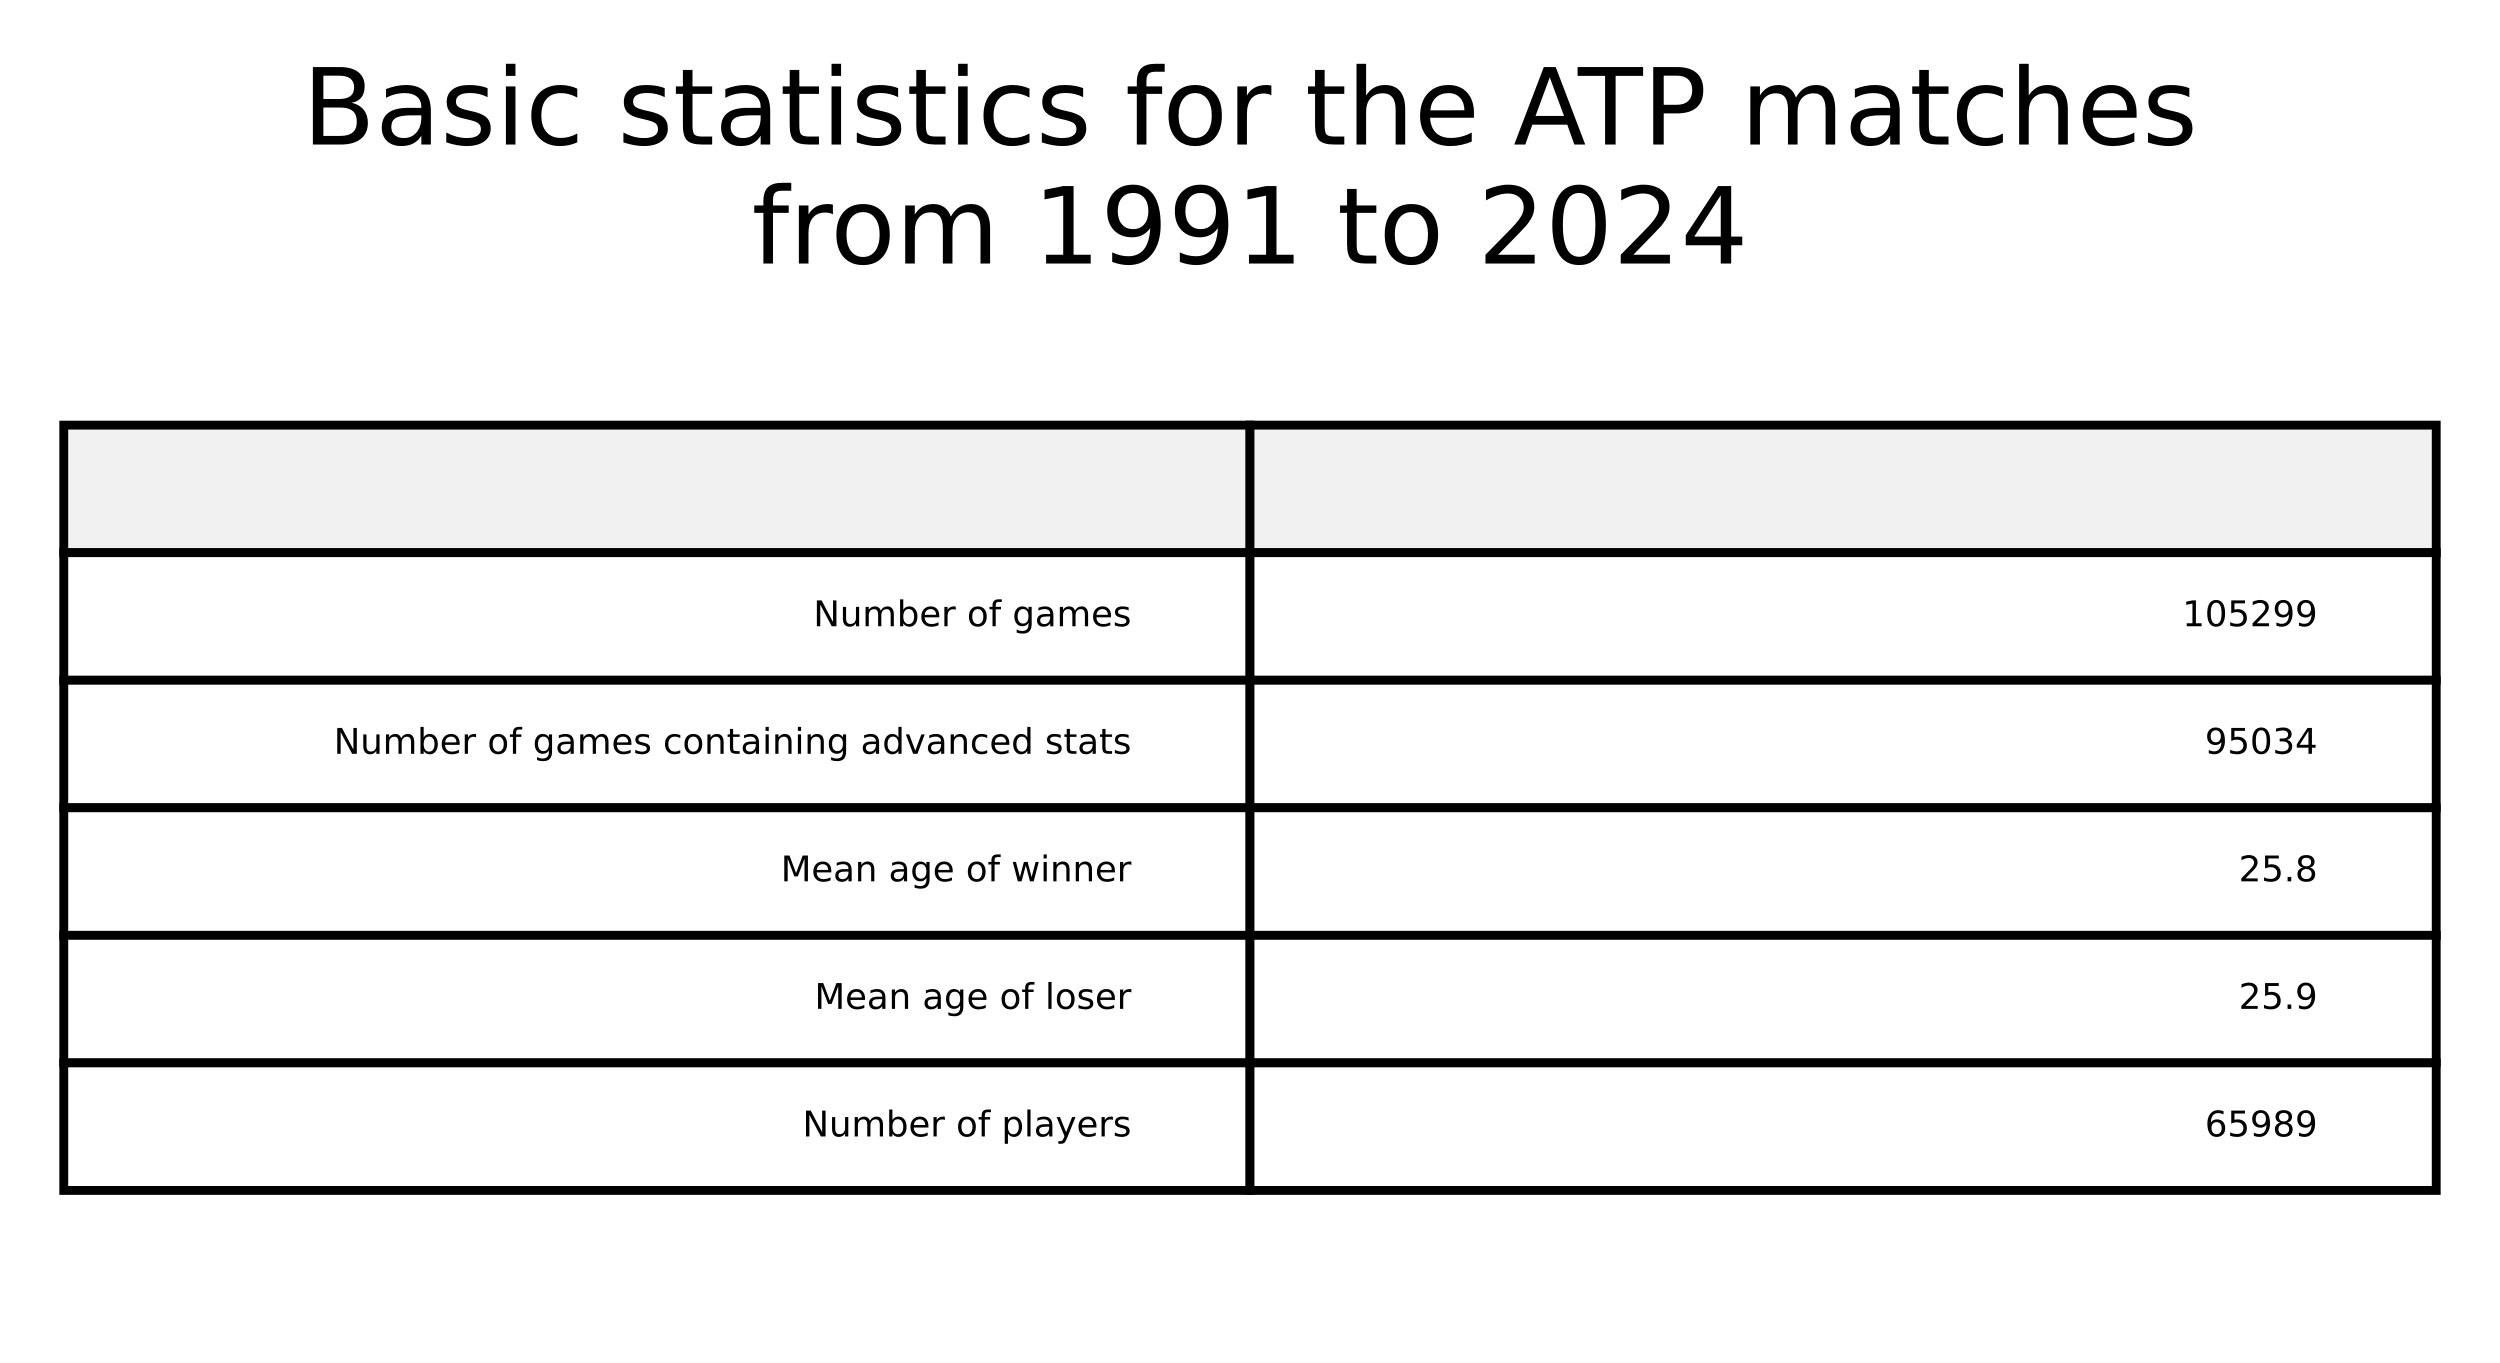
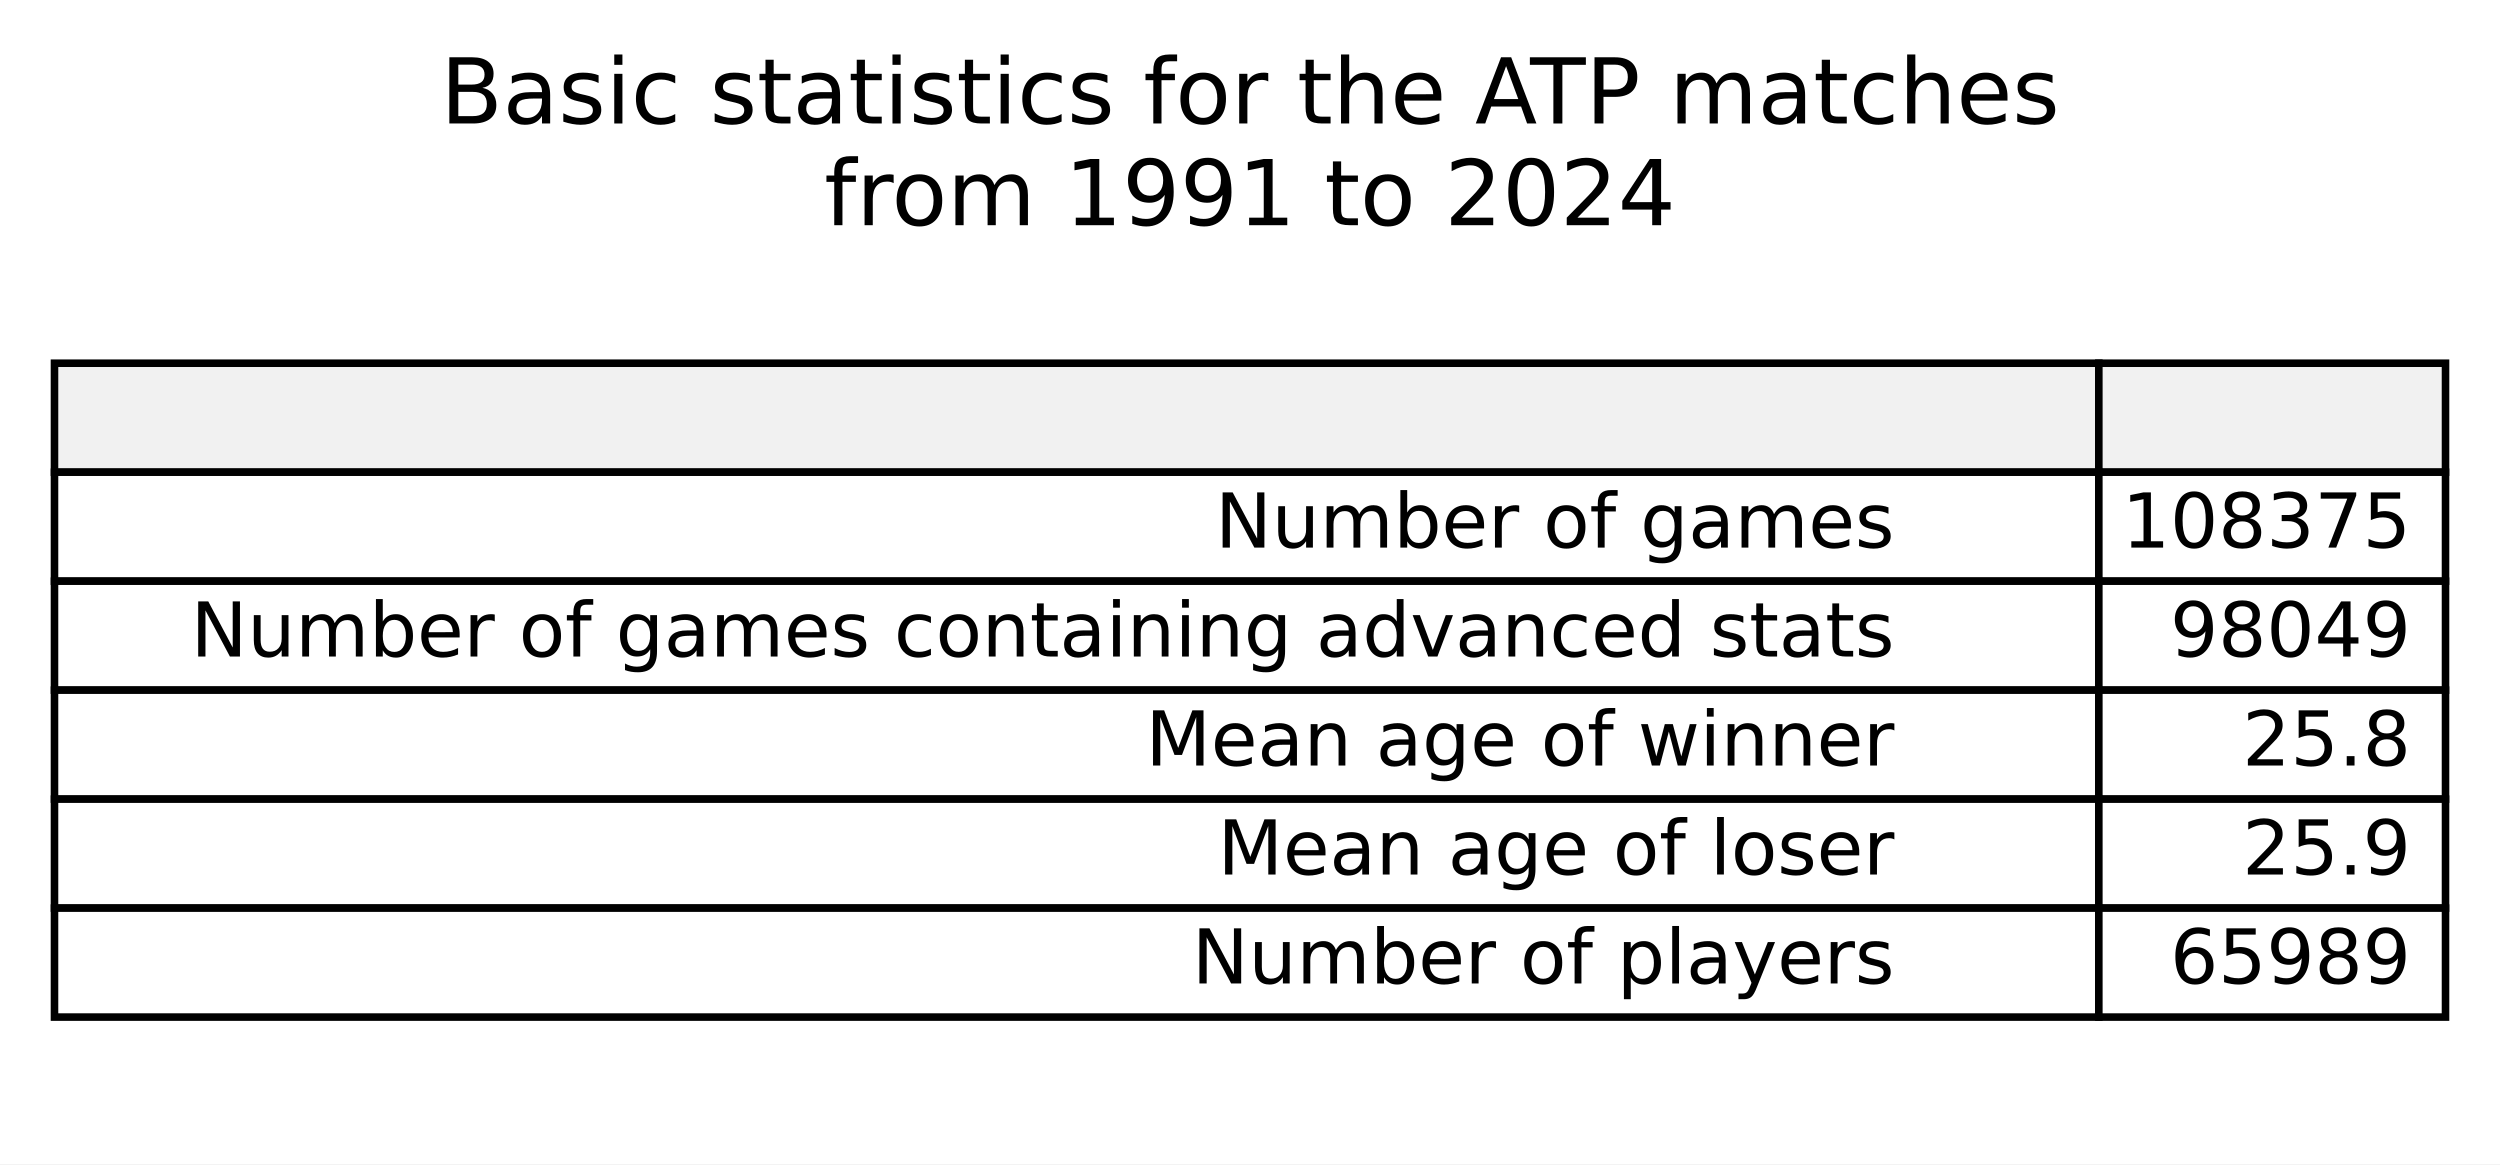
- <svg xmlns="http://www.w3.org/2000/svg" xmlns:xlink="http://www.w3.org/1999/xlink" width="282.24pt" height="153.835pt" viewBox="0 0 282.24 153.835" version="1.1">
+ <svg xmlns="http://www.w3.org/2000/svg" xmlns:xlink="http://www.w3.org/1999/xlink" width="330.345pt" height="153.835pt" viewBox="0 0 330.345 153.835" version="1.1">
  <defs>
    <style type="text/css">*{stroke-linejoin: round; stroke-linecap: butt}</style>
  </defs>
  <g id="figure_1">
    <g id="patch_1">
-       <path d="M 0 153.835  L 282.24 153.835  L 282.24 0  L 0 0  z " style="fill: #ffffff" />
+       <path d="M 0 153.835  L 330.345 153.835  L 330.345 0  L 0 0  z " style="fill: #ffffff" />
    </g>
    <g id="axes_1">
      <g id="table_1">
        <g id="patch_2">
-           <path d="M 7.2 62.395  L 141.12 62.395  L 141.12 47.995  L 7.2 47.995  z " style="fill: #f1f1f1; stroke: #000000; stroke-linejoin: miter" />
+           <path d="M 7.2 62.395  L 277.335 62.395  L 277.335 47.995  L 7.2 47.995  z " style="fill: #f1f1f1; stroke: #000000; stroke-linejoin: miter" />
        </g>
        <g id="patch_3">
-           <path d="M 141.12 62.395  L 275.04 62.395  L 275.04 47.995  L 141.12 47.995  z " style="fill: #f1f1f1; stroke: #000000; stroke-linejoin: miter" />
+           <path d="M 277.335 62.395  L 323.145 62.395  L 323.145 47.995  L 277.335 47.995  z " style="fill: #f1f1f1; stroke: #000000; stroke-linejoin: miter" />
        </g>
        <g id="patch_4">
-           <path d="M 7.2 76.796  L 141.12 76.796  L 141.12 62.395  L 7.2 62.395  z " style="fill: #ffffff; stroke: #000000; stroke-linejoin: miter" />
+           <path d="M 7.2 76.796  L 277.335 76.796  L 277.335 62.395  L 7.2 62.395  z " style="fill: #ffffff; stroke: #000000; stroke-linejoin: miter" />
        </g>
        <g id="text_1">
-           <g transform="translate(91.82925 70.69925) scale(0.04 -0.04)">
+           <g transform="translate(160.5746 72.35488) scale(0.1 -0.1)">
            <defs>
              <path id="DejaVuSans-4e" d="M 628 4666  L 1478 4666  L 3547 763  L 3547 4666  L 4159 4666  L 4159 0  L 3309 0  L 1241 3903  L 1241 0  L 628 0  L 628 4666  z " transform="scale(0.015625)" />
              <path id="DejaVuSans-75" d="M 544 1381  L 544 3500  L 1119 3500  L 1119 1403  Q 1119 906 1312 657  Q 1506 409 1894 409  Q 2359 409 2629 706  Q 2900 1003 2900 1516  L 2900 3500  L 3475 3500  L 3475 0  L 2900 0  L 2900 538  Q 2691 219 2414 64  Q 2138 -91 1772 -91  Q 1169 -91 856 284  Q 544 659 544 1381  z M 1991 3584  L 1991 3584  z " transform="scale(0.015625)" />
              <path id="DejaVuSans-6d" d="M 3328 2828  Q 3544 3216 3844 3400  Q 4144 3584 4550 3584  Q 5097 3584 5394 3201  Q 5691 2819 5691 2113  L 5691 0  L 5113 0  L 5113 2094  Q 5113 2597 4934 2840  Q 4756 3084 4391 3084  Q 3944 3084 3684 2787  Q 3425 2491 3425 1978  L 3425 0  L 2847 0  L 2847 2094  Q 2847 2600 2669 2842  Q 2491 3084 2119 3084  Q 1678 3084 1418 2786  Q 1159 2488 1159 1978  L 1159 0  L 581 0  L 581 3500  L 1159 3500  L 1159 2956  Q 1356 3278 1631 3431  Q 1906 3584 2284 3584  Q 2666 3584 2933 3390  Q 3200 3197 3328 2828  z " transform="scale(0.015625)" />
              <path id="DejaVuSans-62" d="M 3116 1747  Q 3116 2381 2855 2742  Q 2594 3103 2138 3103  Q 1681 3103 1420 2742  Q 1159 2381 1159 1747  Q 1159 1113 1420 752  Q 1681 391 2138 391  Q 2594 391 2855 752  Q 3116 1113 3116 1747  z M 1159 2969  Q 1341 3281 1617 3432  Q 1894 3584 2278 3584  Q 2916 3584 3314 3078  Q 3713 2572 3713 1747  Q 3713 922 3314 415  Q 2916 -91 2278 -91  Q 1894 -91 1617 61  Q 1341 213 1159 525  L 1159 0  L 581 0  L 581 4863  L 1159 4863  L 1159 2969  z " transform="scale(0.015625)" />
              <path id="DejaVuSans-65" d="M 3597 1894  L 3597 1613  L 953 1613  Q 991 1019 1311 708  Q 1631 397 2203 397  Q 2534 397 2845 478  Q 3156 559 3463 722  L 3463 178  Q 3153 47 2828 -22  Q 2503 -91 2169 -91  Q 1331 -91 842 396  Q 353 884 353 1716  Q 353 2575 817 3079  Q 1281 3584 2069 3584  Q 2775 3584 3186 3129  Q 3597 2675 3597 1894  z M 3022 2063  Q 3016 2534 2758 2815  Q 2500 3097 2075 3097  Q 1594 3097 1305 2825  Q 1016 2553 972 2059  L 3022 2063  z " transform="scale(0.015625)" />
              <path id="DejaVuSans-72" d="M 2631 2963  Q 2534 3019 2420 3045  Q 2306 3072 2169 3072  Q 1681 3072 1420 2755  Q 1159 2438 1159 1844  L 1159 0  L 581 0  L 581 3500  L 1159 3500  L 1159 2956  Q 1341 3275 1631 3429  Q 1922 3584 2338 3584  Q 2397 3584 2469 3576  Q 2541 3569 2628 3553  L 2631 2963  z " transform="scale(0.015625)" />
              <path id="DejaVuSans-20" transform="scale(0.015625)" />
              <path id="DejaVuSans-6f" d="M 1959 3097  Q 1497 3097 1228 2736  Q 959 2375 959 1747  Q 959 1119 1226 758  Q 1494 397 1959 397  Q 2419 397 2687 759  Q 2956 1122 2956 1747  Q 2956 2369 2687 2733  Q 2419 3097 1959 3097  z M 1959 3584  Q 2709 3584 3137 3096  Q 3566 2609 3566 1747  Q 3566 888 3137 398  Q 2709 -91 1959 -91  Q 1206 -91 779 398  Q 353 888 353 1747  Q 353 2609 779 3096  Q 1206 3584 1959 3584  z " transform="scale(0.015625)" />
              <path id="DejaVuSans-66" d="M 2375 4863  L 2375 4384  L 1825 4384  Q 1516 4384 1395 4259  Q 1275 4134 1275 3809  L 1275 3500  L 2222 3500  L 2222 3053  L 1275 3053  L 1275 0  L 697 0  L 697 3053  L 147 3053  L 147 3500  L 697 3500  L 697 3744  Q 697 4328 969 4595  Q 1241 4863 1831 4863  L 2375 4863  z " transform="scale(0.015625)" />
              <path id="DejaVuSans-67" d="M 2906 1791  Q 2906 2416 2648 2759  Q 2391 3103 1925 3103  Q 1463 3103 1205 2759  Q 947 2416 947 1791  Q 947 1169 1205 825  Q 1463 481 1925 481  Q 2391 481 2648 825  Q 2906 1169 2906 1791  z M 3481 434  Q 3481 -459 3084 -895  Q 2688 -1331 1869 -1331  Q 1566 -1331 1297 -1286  Q 1028 -1241 775 -1147  L 775 -588  Q 1028 -725 1275 -790  Q 1522 -856 1778 -856  Q 2344 -856 2625 -561  Q 2906 -266 2906 331  L 2906 616  Q 2728 306 2450 153  Q 2172 0 1784 0  Q 1141 0 747 490  Q 353 981 353 1791  Q 353 2603 747 3093  Q 1141 3584 1784 3584  Q 2172 3584 2450 3431  Q 2728 3278 2906 2969  L 2906 3500  L 3481 3500  L 3481 434  z " transform="scale(0.015625)" />
              <path id="DejaVuSans-61" d="M 2194 1759  Q 1497 1759 1228 1600  Q 959 1441 959 1056  Q 959 750 1161 570  Q 1363 391 1709 391  Q 2188 391 2477 730  Q 2766 1069 2766 1631  L 2766 1759  L 2194 1759  z M 3341 1997  L 3341 0  L 2766 0  L 2766 531  Q 2569 213 2275 61  Q 1981 -91 1556 -91  Q 1019 -91 701 211  Q 384 513 384 1019  Q 384 1609 779 1909  Q 1175 2209 1959 2209  L 2766 2209  L 2766 2266  Q 2766 2663 2505 2880  Q 2244 3097 1772 3097  Q 1472 3097 1187 3025  Q 903 2953 641 2809  L 641 3341  Q 956 3463 1253 3523  Q 1550 3584 1831 3584  Q 2591 3584 2966 3190  Q 3341 2797 3341 1997  z " transform="scale(0.015625)" />
              <path id="DejaVuSans-73" d="M 2834 3397  L 2834 2853  Q 2591 2978 2328 3040  Q 2066 3103 1784 3103  Q 1356 3103 1142 2972  Q 928 2841 928 2578  Q 928 2378 1081 2264  Q 1234 2150 1697 2047  L 1894 2003  Q 2506 1872 2764 1633  Q 3022 1394 3022 966  Q 3022 478 2636 193  Q 2250 -91 1575 -91  Q 1294 -91 989 -36  Q 684 19 347 128  L 347 722  Q 666 556 975 473  Q 1284 391 1588 391  Q 1994 391 2212 530  Q 2431 669 2431 922  Q 2431 1156 2273 1281  Q 2116 1406 1581 1522  L 1381 1569  Q 847 1681 609 1914  Q 372 2147 372 2553  Q 372 3047 722 3315  Q 1072 3584 1716 3584  Q 2034 3584 2315 3537  Q 2597 3491 2834 3397  z " transform="scale(0.015625)" />
            </defs>
            <use xlink:href="#DejaVuSans-4e" />
            <use xlink:href="#DejaVuSans-75" transform="translate(74.80469 0)" />
            <use xlink:href="#DejaVuSans-6d" transform="translate(138.1836 0)" />
            <use xlink:href="#DejaVuSans-62" transform="translate(235.5957 0)" />
            <use xlink:href="#DejaVuSans-65" transform="translate(299.0723 0)" />
            <use xlink:href="#DejaVuSans-72" transform="translate(360.5957 0)" />
            <use xlink:href="#DejaVuSans-20" transform="translate(401.709 0)" />
            <use xlink:href="#DejaVuSans-6f" transform="translate(433.4961 0)" />
            <use xlink:href="#DejaVuSans-66" transform="translate(494.6777 0)" />
            <use xlink:href="#DejaVuSans-20" transform="translate(529.8828 0)" />
            <use xlink:href="#DejaVuSans-67" transform="translate(561.6699 0)" />
            <use xlink:href="#DejaVuSans-61" transform="translate(625.1465 0)" />
            <use xlink:href="#DejaVuSans-6d" transform="translate(686.4258 0)" />
            <use xlink:href="#DejaVuSans-65" transform="translate(783.8379 0)" />
            <use xlink:href="#DejaVuSans-73" transform="translate(845.3613 0)" />
          </g>
        </g>
        <g id="patch_5">
-           <path d="M 141.12 76.796  L 275.04 76.796  L 275.04 62.395  L 141.12 62.395  z " style="fill: #ffffff; stroke: #000000; stroke-linejoin: miter" />
+           <path d="M 277.335 76.796  L 323.145 76.796  L 323.145 62.395  L 277.335 62.395  z " style="fill: #ffffff; stroke: #000000; stroke-linejoin: miter" />
        </g>
        <g id="text_2">
-           <g transform="translate(246.378 70.69925) scale(0.04 -0.04)">
+           <g transform="translate(280.389 72.35488) scale(0.1 -0.1)">
            <defs>
              <path id="DejaVuSans-31" d="M 794 531  L 1825 531  L 1825 4091  L 703 3866  L 703 4441  L 1819 4666  L 2450 4666  L 2450 531  L 3481 531  L 3481 0  L 794 0  L 794 531  z " transform="scale(0.015625)" />
              <path id="DejaVuSans-30" d="M 2034 4250  Q 1547 4250 1301 3770  Q 1056 3291 1056 2328  Q 1056 1369 1301 889  Q 1547 409 2034 409  Q 2525 409 2770 889  Q 3016 1369 3016 2328  Q 3016 3291 2770 3770  Q 2525 4250 2034 4250  z M 2034 4750  Q 2819 4750 3233 4129  Q 3647 3509 3647 2328  Q 3647 1150 3233 529  Q 2819 -91 2034 -91  Q 1250 -91 836 529  Q 422 1150 422 2328  Q 422 3509 836 4129  Q 1250 4750 2034 4750  z " transform="scale(0.015625)" />
+               <path id="DejaVuSans-38" d="M 2034 2216  Q 1584 2216 1326 1975  Q 1069 1734 1069 1313  Q 1069 891 1326 650  Q 1584 409 2034 409  Q 2484 409 2743 651  Q 3003 894 3003 1313  Q 3003 1734 2745 1975  Q 2488 2216 2034 2216  z M 1403 2484  Q 997 2584 770 2862  Q 544 3141 544 3541  Q 544 4100 942 4425  Q 1341 4750 2034 4750  Q 2731 4750 3128 4425  Q 3525 4100 3525 3541  Q 3525 3141 3298 2862  Q 3072 2584 2669 2484  Q 3125 2378 3379 2068  Q 3634 1759 3634 1313  Q 3634 634 3220 271  Q 2806 -91 2034 -91  Q 1263 -91 848 271  Q 434 634 434 1313  Q 434 1759 690 2068  Q 947 2378 1403 2484  z M 1172 3481  Q 1172 3119 1398 2916  Q 1625 2713 2034 2713  Q 2441 2713 2670 2916  Q 2900 3119 2900 3481  Q 2900 3844 2670 4047  Q 2441 4250 2034 4250  Q 1625 4250 1398 4047  Q 1172 3844 1172 3481  z " transform="scale(0.015625)" />
+               <path id="DejaVuSans-33" d="M 2597 2516  Q 3050 2419 3304 2112  Q 3559 1806 3559 1356  Q 3559 666 3084 287  Q 2609 -91 1734 -91  Q 1441 -91 1130 -33  Q 819 25 488 141  L 488 750  Q 750 597 1062 519  Q 1375 441 1716 441  Q 2309 441 2620 675  Q 2931 909 2931 1356  Q 2931 1769 2642 2001  Q 2353 2234 1838 2234  L 1294 2234  L 1294 2753  L 1863 2753  Q 2328 2753 2575 2939  Q 2822 3125 2822 3475  Q 2822 3834 2567 4026  Q 2313 4219 1838 4219  Q 1578 4219 1281 4162  Q 984 4106 628 3988  L 628 4550  Q 988 4650 1302 4700  Q 1616 4750 1894 4750  Q 2613 4750 3031 4423  Q 3450 4097 3450 3541  Q 3450 3153 3228 2886  Q 3006 2619 2597 2516  z " transform="scale(0.015625)" />
+               <path id="DejaVuSans-37" d="M 525 4666  L 3525 4666  L 3525 4397  L 1831 0  L 1172 0  L 2766 4134  L 525 4134  L 525 4666  z " transform="scale(0.015625)" />
              <path id="DejaVuSans-35" d="M 691 4666  L 3169 4666  L 3169 4134  L 1269 4134  L 1269 2991  Q 1406 3038 1543 3061  Q 1681 3084 1819 3084  Q 2600 3084 3056 2656  Q 3513 2228 3513 1497  Q 3513 744 3044 326  Q 2575 -91 1722 -91  Q 1428 -91 1123 -41  Q 819 9 494 109  L 494 744  Q 775 591 1075 516  Q 1375 441 1709 441  Q 2250 441 2565 725  Q 2881 1009 2881 1497  Q 2881 1984 2565 2268  Q 2250 2553 1709 2553  Q 1456 2553 1204 2497  Q 953 2441 691 2322  L 691 4666  z " transform="scale(0.015625)" />
-               <path id="DejaVuSans-32" d="M 1228 531  L 3431 531  L 3431 0  L 469 0  L 469 531  Q 828 903 1448 1529  Q 2069 2156 2228 2338  Q 2531 2678 2651 2914  Q 2772 3150 2772 3378  Q 2772 3750 2511 3984  Q 2250 4219 1831 4219  Q 1534 4219 1204 4116  Q 875 4013 500 3803  L 500 4441  Q 881 4594 1212 4672  Q 1544 4750 1819 4750  Q 2544 4750 2975 4387  Q 3406 4025 3406 3419  Q 3406 3131 3298 2873  Q 3191 2616 2906 2266  Q 2828 2175 2409 1742  Q 1991 1309 1228 531  z " transform="scale(0.015625)" />
-               <path id="DejaVuSans-39" d="M 703 97  L 703 672  Q 941 559 1184 500  Q 1428 441 1663 441  Q 2288 441 2617 861  Q 2947 1281 2994 2138  Q 2813 1869 2534 1725  Q 2256 1581 1919 1581  Q 1219 1581 811 2004  Q 403 2428 403 3163  Q 403 3881 828 4315  Q 1253 4750 1959 4750  Q 2769 4750 3195 4129  Q 3622 3509 3622 2328  Q 3622 1225 3098 567  Q 2575 -91 1691 -91  Q 1453 -91 1209 -44  Q 966 3 703 97  z M 1959 2075  Q 2384 2075 2632 2365  Q 2881 2656 2881 3163  Q 2881 3666 2632 3958  Q 2384 4250 1959 4250  Q 1534 4250 1286 3958  Q 1038 3666 1038 3163  Q 1038 2656 1286 2365  Q 1534 2075 1959 2075  z " transform="scale(0.015625)" />
            </defs>
            <use xlink:href="#DejaVuSans-31" />
            <use xlink:href="#DejaVuSans-30" transform="translate(63.62305 0)" />
-             <use xlink:href="#DejaVuSans-35" transform="translate(127.2461 0)" />
-             <use xlink:href="#DejaVuSans-32" transform="translate(190.8691 0)" />
-             <use xlink:href="#DejaVuSans-39" transform="translate(254.4922 0)" />
-             <use xlink:href="#DejaVuSans-39" transform="translate(318.1152 0)" />
+             <use xlink:href="#DejaVuSans-38" transform="translate(127.2461 0)" />
+             <use xlink:href="#DejaVuSans-33" transform="translate(190.8691 0)" />
+             <use xlink:href="#DejaVuSans-37" transform="translate(254.4922 0)" />
+             <use xlink:href="#DejaVuSans-35" transform="translate(318.1152 0)" />
          </g>
        </g>
        <g id="patch_6">
-           <path d="M 7.2 91.195  L 141.12 91.195  L 141.12 76.796  L 7.2 76.796  z " style="fill: #ffffff; stroke: #000000; stroke-linejoin: miter" />
+           <path d="M 7.2 91.195  L 277.335 91.195  L 277.335 76.796  L 7.2 76.796  z " style="fill: #ffffff; stroke: #000000; stroke-linejoin: miter" />
        </g>
        <g id="text_3">
-           <g transform="translate(37.683 85.09925) scale(0.04 -0.04)">
+           <g transform="translate(25.209 86.75487) scale(0.1 -0.1)">
            <defs>
              <path id="DejaVuSans-63" d="M 3122 3366  L 3122 2828  Q 2878 2963 2633 3030  Q 2388 3097 2138 3097  Q 1578 3097 1268 2742  Q 959 2388 959 1747  Q 959 1106 1268 751  Q 1578 397 2138 397  Q 2388 397 2633 464  Q 2878 531 3122 666  L 3122 134  Q 2881 22 2623 -34  Q 2366 -91 2075 -91  Q 1284 -91 818 406  Q 353 903 353 1747  Q 353 2603 823 3093  Q 1294 3584 2113 3584  Q 2378 3584 2631 3529  Q 2884 3475 3122 3366  z " transform="scale(0.015625)" />
              <path id="DejaVuSans-6e" d="M 3513 2113  L 3513 0  L 2938 0  L 2938 2094  Q 2938 2591 2744 2837  Q 2550 3084 2163 3084  Q 1697 3084 1428 2787  Q 1159 2491 1159 1978  L 1159 0  L 581 0  L 581 3500  L 1159 3500  L 1159 2956  Q 1366 3272 1645 3428  Q 1925 3584 2291 3584  Q 2894 3584 3203 3211  Q 3513 2838 3513 2113  z " transform="scale(0.015625)" />
              <path id="DejaVuSans-74" d="M 1172 4494  L 1172 3500  L 2356 3500  L 2356 3053  L 1172 3053  L 1172 1153  Q 1172 725 1289 603  Q 1406 481 1766 481  L 2356 481  L 2356 0  L 1766 0  Q 1100 0 847 248  Q 594 497 594 1153  L 594 3053  L 172 3053  L 172 3500  L 594 3500  L 594 4494  L 1172 4494  z " transform="scale(0.015625)" />
              <path id="DejaVuSans-69" d="M 603 3500  L 1178 3500  L 1178 0  L 603 0  L 603 3500  z M 603 4863  L 1178 4863  L 1178 4134  L 603 4134  L 603 4863  z " transform="scale(0.015625)" />
              <path id="DejaVuSans-64" d="M 2906 2969  L 2906 4863  L 3481 4863  L 3481 0  L 2906 0  L 2906 525  Q 2725 213 2448 61  Q 2172 -91 1784 -91  Q 1150 -91 751 415  Q 353 922 353 1747  Q 353 2572 751 3078  Q 1150 3584 1784 3584  Q 2172 3584 2448 3432  Q 2725 3281 2906 2969  z M 947 1747  Q 947 1113 1208 752  Q 1469 391 1925 391  Q 2381 391 2643 752  Q 2906 1113 2906 1747  Q 2906 2381 2643 2742  Q 2381 3103 1925 3103  Q 1469 3103 1208 2742  Q 947 2381 947 1747  z " transform="scale(0.015625)" />
              <path id="DejaVuSans-76" d="M 191 3500  L 800 3500  L 1894 563  L 2988 3500  L 3597 3500  L 2284 0  L 1503 0  L 191 3500  z " transform="scale(0.015625)" />
            </defs>
            <use xlink:href="#DejaVuSans-4e" />
            <use xlink:href="#DejaVuSans-75" transform="translate(74.80469 0)" />
            <use xlink:href="#DejaVuSans-6d" transform="translate(138.1836 0)" />
            <use xlink:href="#DejaVuSans-62" transform="translate(235.5957 0)" />
            <use xlink:href="#DejaVuSans-65" transform="translate(299.0723 0)" />
            <use xlink:href="#DejaVuSans-72" transform="translate(360.5957 0)" />
            <use xlink:href="#DejaVuSans-20" transform="translate(401.709 0)" />
            <use xlink:href="#DejaVuSans-6f" transform="translate(433.4961 0)" />
            <use xlink:href="#DejaVuSans-66" transform="translate(494.6777 0)" />
            <use xlink:href="#DejaVuSans-20" transform="translate(529.8828 0)" />
            <use xlink:href="#DejaVuSans-67" transform="translate(561.6699 0)" />
            <use xlink:href="#DejaVuSans-61" transform="translate(625.1465 0)" />
            <use xlink:href="#DejaVuSans-6d" transform="translate(686.4258 0)" />
            <use xlink:href="#DejaVuSans-65" transform="translate(783.8379 0)" />
            <use xlink:href="#DejaVuSans-73" transform="translate(845.3613 0)" />
            <use xlink:href="#DejaVuSans-20" transform="translate(897.4609 0)" />
            <use xlink:href="#DejaVuSans-63" transform="translate(929.248 0)" />
            <use xlink:href="#DejaVuSans-6f" transform="translate(984.2285 0)" />
            <use xlink:href="#DejaVuSans-6e" transform="translate(1045.41 0)" />
            <use xlink:href="#DejaVuSans-74" transform="translate(1108.789 0)" />
            <use xlink:href="#DejaVuSans-61" transform="translate(1147.998 0)" />
            <use xlink:href="#DejaVuSans-69" transform="translate(1209.277 0)" />
            <use xlink:href="#DejaVuSans-6e" transform="translate(1237.061 0)" />
            <use xlink:href="#DejaVuSans-69" transform="translate(1300.439 0)" />
            <use xlink:href="#DejaVuSans-6e" transform="translate(1328.223 0)" />
            <use xlink:href="#DejaVuSans-67" transform="translate(1391.602 0)" />
            <use xlink:href="#DejaVuSans-20" transform="translate(1455.078 0)" />
            <use xlink:href="#DejaVuSans-61" transform="translate(1486.865 0)" />
            <use xlink:href="#DejaVuSans-64" transform="translate(1548.145 0)" />
            <use xlink:href="#DejaVuSans-76" transform="translate(1611.621 0)" />
            <use xlink:href="#DejaVuSans-61" transform="translate(1670.801 0)" />
            <use xlink:href="#DejaVuSans-6e" transform="translate(1732.08 0)" />
            <use xlink:href="#DejaVuSans-63" transform="translate(1795.459 0)" />
            <use xlink:href="#DejaVuSans-65" transform="translate(1850.439 0)" />
            <use xlink:href="#DejaVuSans-64" transform="translate(1911.963 0)" />
            <use xlink:href="#DejaVuSans-20" transform="translate(1975.439 0)" />
            <use xlink:href="#DejaVuSans-73" transform="translate(2007.227 0)" />
            <use xlink:href="#DejaVuSans-74" transform="translate(2059.326 0)" />
            <use xlink:href="#DejaVuSans-61" transform="translate(2098.535 0)" />
            <use xlink:href="#DejaVuSans-74" transform="translate(2159.814 0)" />
            <use xlink:href="#DejaVuSans-73" transform="translate(2199.023 0)" />
          </g>
        </g>
        <g id="patch_7">
-           <path d="M 141.12 91.195  L 275.04 91.195  L 275.04 76.796  L 141.12 76.796  z " style="fill: #ffffff; stroke: #000000; stroke-linejoin: miter" />
+           <path d="M 277.335 91.195  L 323.145 91.195  L 323.145 76.796  L 277.335 76.796  z " style="fill: #ffffff; stroke: #000000; stroke-linejoin: miter" />
        </g>
        <g id="text_4">
-           <g transform="translate(248.923 85.09925) scale(0.04 -0.04)">
-             <defs>
-               <path id="DejaVuSans-33" d="M 2597 2516  Q 3050 2419 3304 2112  Q 3559 1806 3559 1356  Q 3559 666 3084 287  Q 2609 -91 1734 -91  Q 1441 -91 1130 -33  Q 819 25 488 141  L 488 750  Q 750 597 1062 519  Q 1375 441 1716 441  Q 2309 441 2620 675  Q 2931 909 2931 1356  Q 2931 1769 2642 2001  Q 2353 2234 1838 2234  L 1294 2234  L 1294 2753  L 1863 2753  Q 2328 2753 2575 2939  Q 2822 3125 2822 3475  Q 2822 3834 2567 4026  Q 2313 4219 1838 4219  Q 1578 4219 1281 4162  Q 984 4106 628 3988  L 628 4550  Q 988 4650 1302 4700  Q 1616 4750 1894 4750  Q 2613 4750 3031 4423  Q 3450 4097 3450 3541  Q 3450 3153 3228 2886  Q 3006 2619 2597 2516  z " transform="scale(0.015625)" />
+           <g transform="translate(286.7515 86.75487) scale(0.1 -0.1)">
+             <defs>
+               <path id="DejaVuSans-39" d="M 703 97  L 703 672  Q 941 559 1184 500  Q 1428 441 1663 441  Q 2288 441 2617 861  Q 2947 1281 2994 2138  Q 2813 1869 2534 1725  Q 2256 1581 1919 1581  Q 1219 1581 811 2004  Q 403 2428 403 3163  Q 403 3881 828 4315  Q 1253 4750 1959 4750  Q 2769 4750 3195 4129  Q 3622 3509 3622 2328  Q 3622 1225 3098 567  Q 2575 -91 1691 -91  Q 1453 -91 1209 -44  Q 966 3 703 97  z M 1959 2075  Q 2384 2075 2632 2365  Q 2881 2656 2881 3163  Q 2881 3666 2632 3958  Q 2384 4250 1959 4250  Q 1534 4250 1286 3958  Q 1038 3666 1038 3163  Q 1038 2656 1286 2365  Q 1534 2075 1959 2075  z " transform="scale(0.015625)" />
              <path id="DejaVuSans-34" d="M 2419 4116  L 825 1625  L 2419 1625  L 2419 4116  z M 2253 4666  L 3047 4666  L 3047 1625  L 3713 1625  L 3713 1100  L 3047 1100  L 3047 0  L 2419 0  L 2419 1100  L 313 1100  L 313 1709  L 2253 4666  z " transform="scale(0.015625)" />
            </defs>
            <use xlink:href="#DejaVuSans-39" />
-             <use xlink:href="#DejaVuSans-35" transform="translate(63.62305 0)" />
+             <use xlink:href="#DejaVuSans-38" transform="translate(63.62305 0)" />
            <use xlink:href="#DejaVuSans-30" transform="translate(127.2461 0)" />
-             <use xlink:href="#DejaVuSans-33" transform="translate(190.8691 0)" />
-             <use xlink:href="#DejaVuSans-34" transform="translate(254.4922 0)" />
+             <use xlink:href="#DejaVuSans-34" transform="translate(190.8691 0)" />
+             <use xlink:href="#DejaVuSans-39" transform="translate(254.4922 0)" />
          </g>
        </g>
        <g id="patch_8">
-           <path d="M 7.2 105.596  L 141.12 105.596  L 141.12 91.195  L 7.2 91.195  z " style="fill: #ffffff; stroke: #000000; stroke-linejoin: miter" />
+           <path d="M 7.2 105.596  L 277.335 105.596  L 277.335 91.195  L 7.2 91.195  z " style="fill: #ffffff; stroke: #000000; stroke-linejoin: miter" />
        </g>
        <g id="text_5">
-           <g transform="translate(88.14987 99.49925) scale(0.04 -0.04)">
+           <g transform="translate(151.3762 101.1549) scale(0.1 -0.1)">
            <defs>
              <path id="DejaVuSans-4d" d="M 628 4666  L 1569 4666  L 2759 1491  L 3956 4666  L 4897 4666  L 4897 0  L 4281 0  L 4281 4097  L 3078 897  L 2444 897  L 1241 4097  L 1241 0  L 628 0  L 628 4666  z " transform="scale(0.015625)" />
              <path id="DejaVuSans-77" d="M 269 3500  L 844 3500  L 1563 769  L 2278 3500  L 2956 3500  L 3675 769  L 4391 3500  L 4966 3500  L 4050 0  L 3372 0  L 2619 2869  L 1863 0  L 1184 0  L 269 3500  z " transform="scale(0.015625)" />
            </defs>
            <use xlink:href="#DejaVuSans-4d" />
            <use xlink:href="#DejaVuSans-65" transform="translate(86.2793 0)" />
            <use xlink:href="#DejaVuSans-61" transform="translate(147.8027 0)" />
            <use xlink:href="#DejaVuSans-6e" transform="translate(209.082 0)" />
            <use xlink:href="#DejaVuSans-20" transform="translate(272.4609 0)" />
            <use xlink:href="#DejaVuSans-61" transform="translate(304.248 0)" />
            <use xlink:href="#DejaVuSans-67" transform="translate(365.5273 0)" />
            <use xlink:href="#DejaVuSans-65" transform="translate(429.0039 0)" />
            <use xlink:href="#DejaVuSans-20" transform="translate(490.5273 0)" />
            <use xlink:href="#DejaVuSans-6f" transform="translate(522.3145 0)" />
            <use xlink:href="#DejaVuSans-66" transform="translate(583.4961 0)" />
            <use xlink:href="#DejaVuSans-20" transform="translate(618.7012 0)" />
            <use xlink:href="#DejaVuSans-77" transform="translate(650.4883 0)" />
            <use xlink:href="#DejaVuSans-69" transform="translate(732.2754 0)" />
            <use xlink:href="#DejaVuSans-6e" transform="translate(760.0586 0)" />
            <use xlink:href="#DejaVuSans-6e" transform="translate(823.4375 0)" />
            <use xlink:href="#DejaVuSans-65" transform="translate(886.8164 0)" />
            <use xlink:href="#DejaVuSans-72" transform="translate(948.3398 0)" />
          </g>
        </g>
        <g id="patch_9">
-           <path d="M 141.12 105.596  L 275.04 105.596  L 275.04 91.195  L 141.12 91.195  z " style="fill: #ffffff; stroke: #000000; stroke-linejoin: miter" />
+           <path d="M 277.335 105.596  L 323.145 105.596  L 323.145 91.195  L 277.335 91.195  z " style="fill: #ffffff; stroke: #000000; stroke-linejoin: miter" />
        </g>
        <g id="text_6">
-           <g transform="translate(252.7417 99.49925) scale(0.04 -0.04)">
-             <defs>
+           <g transform="translate(296.2984 101.1549) scale(0.1 -0.1)">
+             <defs>
+               <path id="DejaVuSans-32" d="M 1228 531  L 3431 531  L 3431 0  L 469 0  L 469 531  Q 828 903 1448 1529  Q 2069 2156 2228 2338  Q 2531 2678 2651 2914  Q 2772 3150 2772 3378  Q 2772 3750 2511 3984  Q 2250 4219 1831 4219  Q 1534 4219 1204 4116  Q 875 4013 500 3803  L 500 4441  Q 881 4594 1212 4672  Q 1544 4750 1819 4750  Q 2544 4750 2975 4387  Q 3406 4025 3406 3419  Q 3406 3131 3298 2873  Q 3191 2616 2906 2266  Q 2828 2175 2409 1742  Q 1991 1309 1228 531  z " transform="scale(0.015625)" />
              <path id="DejaVuSans-2e" d="M 684 794  L 1344 794  L 1344 0  L 684 0  L 684 794  z " transform="scale(0.015625)" />
-               <path id="DejaVuSans-38" d="M 2034 2216  Q 1584 2216 1326 1975  Q 1069 1734 1069 1313  Q 1069 891 1326 650  Q 1584 409 2034 409  Q 2484 409 2743 651  Q 3003 894 3003 1313  Q 3003 1734 2745 1975  Q 2488 2216 2034 2216  z M 1403 2484  Q 997 2584 770 2862  Q 544 3141 544 3541  Q 544 4100 942 4425  Q 1341 4750 2034 4750  Q 2731 4750 3128 4425  Q 3525 4100 3525 3541  Q 3525 3141 3298 2862  Q 3072 2584 2669 2484  Q 3125 2378 3379 2068  Q 3634 1759 3634 1313  Q 3634 634 3220 271  Q 2806 -91 2034 -91  Q 1263 -91 848 271  Q 434 634 434 1313  Q 434 1759 690 2068  Q 947 2378 1403 2484  z M 1172 3481  Q 1172 3119 1398 2916  Q 1625 2713 2034 2713  Q 2441 2713 2670 2916  Q 2900 3119 2900 3481  Q 2900 3844 2670 4047  Q 2441 4250 2034 4250  Q 1625 4250 1398 4047  Q 1172 3844 1172 3481  z " transform="scale(0.015625)" />
            </defs>
            <use xlink:href="#DejaVuSans-32" />
            <use xlink:href="#DejaVuSans-35" transform="translate(63.62305 0)" />
            <use xlink:href="#DejaVuSans-2e" transform="translate(127.2461 0)" />
            <use xlink:href="#DejaVuSans-38" transform="translate(159.0332 0)" />
          </g>
        </g>
        <g id="patch_10">
-           <path d="M 7.2 119.996  L 141.12 119.996  L 141.12 105.596  L 7.2 105.596  z " style="fill: #ffffff; stroke: #000000; stroke-linejoin: miter" />
+           <path d="M 7.2 119.996  L 277.335 119.996  L 277.335 105.596  L 7.2 105.596  z " style="fill: #ffffff; stroke: #000000; stroke-linejoin: miter" />
        </g>
        <g id="text_7">
-           <g transform="translate(91.95987 113.8992) scale(0.04 -0.04)">
+           <g transform="translate(160.9012 115.5549) scale(0.1 -0.1)">
            <defs>
              <path id="DejaVuSans-6c" d="M 603 4863  L 1178 4863  L 1178 0  L 603 0  L 603 4863  z " transform="scale(0.015625)" />
            </defs>
            <use xlink:href="#DejaVuSans-4d" />
            <use xlink:href="#DejaVuSans-65" transform="translate(86.2793 0)" />
            <use xlink:href="#DejaVuSans-61" transform="translate(147.8027 0)" />
            <use xlink:href="#DejaVuSans-6e" transform="translate(209.082 0)" />
            <use xlink:href="#DejaVuSans-20" transform="translate(272.4609 0)" />
            <use xlink:href="#DejaVuSans-61" transform="translate(304.248 0)" />
            <use xlink:href="#DejaVuSans-67" transform="translate(365.5273 0)" />
            <use xlink:href="#DejaVuSans-65" transform="translate(429.0039 0)" />
            <use xlink:href="#DejaVuSans-20" transform="translate(490.5273 0)" />
            <use xlink:href="#DejaVuSans-6f" transform="translate(522.3145 0)" />
            <use xlink:href="#DejaVuSans-66" transform="translate(583.4961 0)" />
            <use xlink:href="#DejaVuSans-20" transform="translate(618.7012 0)" />
            <use xlink:href="#DejaVuSans-6c" transform="translate(650.4883 0)" />
            <use xlink:href="#DejaVuSans-6f" transform="translate(678.2715 0)" />
            <use xlink:href="#DejaVuSans-73" transform="translate(739.4531 0)" />
            <use xlink:href="#DejaVuSans-65" transform="translate(791.5527 0)" />
            <use xlink:href="#DejaVuSans-72" transform="translate(853.0762 0)" />
          </g>
        </g>
        <g id="patch_11">
-           <path d="M 141.12 119.996  L 275.04 119.996  L 275.04 105.596  L 141.12 105.596  z " style="fill: #ffffff; stroke: #000000; stroke-linejoin: miter" />
+           <path d="M 277.335 119.996  L 323.145 119.996  L 323.145 105.596  L 277.335 105.596  z " style="fill: #ffffff; stroke: #000000; stroke-linejoin: miter" />
        </g>
        <g id="text_8">
-           <g transform="translate(252.7417 113.8992) scale(0.04 -0.04)">
+           <g transform="translate(296.2984 115.5549) scale(0.1 -0.1)">
            <use xlink:href="#DejaVuSans-32" />
            <use xlink:href="#DejaVuSans-35" transform="translate(63.62305 0)" />
            <use xlink:href="#DejaVuSans-2e" transform="translate(127.2461 0)" />
            <use xlink:href="#DejaVuSans-39" transform="translate(159.0332 0)" />
          </g>
        </g>
        <g id="patch_12">
-           <path d="M 7.2 134.395  L 141.12 134.395  L 141.12 119.996  L 7.2 119.996  z " style="fill: #ffffff; stroke: #000000; stroke-linejoin: miter" />
+           <path d="M 7.2 134.395  L 277.335 134.395  L 277.335 119.996  L 7.2 119.996  z " style="fill: #ffffff; stroke: #000000; stroke-linejoin: miter" />
        </g>
        <g id="text_9">
-           <g transform="translate(90.60237 128.2993) scale(0.04 -0.04)">
+           <g transform="translate(157.5074 129.9549) scale(0.1 -0.1)">
            <defs>
              <path id="DejaVuSans-70" d="M 1159 525  L 1159 -1331  L 581 -1331  L 581 3500  L 1159 3500  L 1159 2969  Q 1341 3281 1617 3432  Q 1894 3584 2278 3584  Q 2916 3584 3314 3078  Q 3713 2572 3713 1747  Q 3713 922 3314 415  Q 2916 -91 2278 -91  Q 1894 -91 1617 61  Q 1341 213 1159 525  z M 3116 1747  Q 3116 2381 2855 2742  Q 2594 3103 2138 3103  Q 1681 3103 1420 2742  Q 1159 2381 1159 1747  Q 1159 1113 1420 752  Q 1681 391 2138 391  Q 2594 391 2855 752  Q 3116 1113 3116 1747  z " transform="scale(0.015625)" />
              <path id="DejaVuSans-79" d="M 2059 -325  Q 1816 -950 1584 -1140  Q 1353 -1331 966 -1331  L 506 -1331  L 506 -850  L 844 -850  Q 1081 -850 1212 -737  Q 1344 -625 1503 -206  L 1606 56  L 191 3500  L 800 3500  L 1894 763  L 2988 3500  L 3597 3500  L 2059 -325  z " transform="scale(0.015625)" />
            </defs>
            <use xlink:href="#DejaVuSans-4e" />
            <use xlink:href="#DejaVuSans-75" transform="translate(74.80469 0)" />
            <use xlink:href="#DejaVuSans-6d" transform="translate(138.1836 0)" />
            <use xlink:href="#DejaVuSans-62" transform="translate(235.5957 0)" />
            <use xlink:href="#DejaVuSans-65" transform="translate(299.0723 0)" />
            <use xlink:href="#DejaVuSans-72" transform="translate(360.5957 0)" />
            <use xlink:href="#DejaVuSans-20" transform="translate(401.709 0)" />
            <use xlink:href="#DejaVuSans-6f" transform="translate(433.4961 0)" />
            <use xlink:href="#DejaVuSans-66" transform="translate(494.6777 0)" />
            <use xlink:href="#DejaVuSans-20" transform="translate(529.8828 0)" />
            <use xlink:href="#DejaVuSans-70" transform="translate(561.6699 0)" />
            <use xlink:href="#DejaVuSans-6c" transform="translate(625.1465 0)" />
            <use xlink:href="#DejaVuSans-61" transform="translate(652.9297 0)" />
            <use xlink:href="#DejaVuSans-79" transform="translate(714.209 0)" />
            <use xlink:href="#DejaVuSans-65" transform="translate(773.3887 0)" />
            <use xlink:href="#DejaVuSans-72" transform="translate(834.9121 0)" />
            <use xlink:href="#DejaVuSans-73" transform="translate(876.0254 0)" />
          </g>
        </g>
        <g id="patch_13">
-           <path d="M 141.12 134.395  L 275.04 134.395  L 275.04 119.996  L 141.12 119.996  z " style="fill: #ffffff; stroke: #000000; stroke-linejoin: miter" />
+           <path d="M 277.335 134.395  L 323.145 134.395  L 323.145 119.996  L 277.335 119.996  z " style="fill: #ffffff; stroke: #000000; stroke-linejoin: miter" />
        </g>
        <g id="text_10">
-           <g transform="translate(248.923 128.2993) scale(0.04 -0.04)">
+           <g transform="translate(286.7515 129.9549) scale(0.1 -0.1)">
            <defs>
              <path id="DejaVuSans-36" d="M 2113 2584  Q 1688 2584 1439 2293  Q 1191 2003 1191 1497  Q 1191 994 1439 701  Q 1688 409 2113 409  Q 2538 409 2786 701  Q 3034 994 3034 1497  Q 3034 2003 2786 2293  Q 2538 2584 2113 2584  z M 3366 4563  L 3366 3988  Q 3128 4100 2886 4159  Q 2644 4219 2406 4219  Q 1781 4219 1451 3797  Q 1122 3375 1075 2522  Q 1259 2794 1537 2939  Q 1816 3084 2150 3084  Q 2853 3084 3261 2657  Q 3669 2231 3669 1497  Q 3669 778 3244 343  Q 2819 -91 2113 -91  Q 1303 -91 875 529  Q 447 1150 447 2328  Q 447 3434 972 4092  Q 1497 4750 2381 4750  Q 2619 4750 2861 4703  Q 3103 4656 3366 4563  z " transform="scale(0.015625)" />
            </defs>
            <use xlink:href="#DejaVuSans-36" />
            <use xlink:href="#DejaVuSans-35" transform="translate(63.62305 0)" />
            <use xlink:href="#DejaVuSans-39" transform="translate(127.2461 0)" />
            <use xlink:href="#DejaVuSans-38" transform="translate(190.8691 0)" />
            <use xlink:href="#DejaVuSans-39" transform="translate(254.4922 0)" />
          </g>
        </g>
      </g>
      <g id="text_11">
-         <g transform="translate(34.14656 16.31812) scale(0.12 -0.12)">
+         <g transform="translate(58.19906 16.31812) scale(0.12 -0.12)">
          <defs>
            <path id="DejaVuSans-42" d="M 1259 2228  L 1259 519  L 2272 519  Q 2781 519 3026 730  Q 3272 941 3272 1375  Q 3272 1813 3026 2020  Q 2781 2228 2272 2228  L 1259 2228  z M 1259 4147  L 1259 2741  L 2194 2741  Q 2656 2741 2882 2914  Q 3109 3088 3109 3444  Q 3109 3797 2882 3972  Q 2656 4147 2194 4147  L 1259 4147  z M 628 4666  L 2241 4666  Q 2963 4666 3353 4366  Q 3744 4066 3744 3513  Q 3744 3084 3544 2831  Q 3344 2578 2956 2516  Q 3422 2416 3680 2098  Q 3938 1781 3938 1306  Q 3938 681 3513 340  Q 3088 0 2303 0  L 628 0  L 628 4666  z " transform="scale(0.015625)" />
            <path id="DejaVuSans-68" d="M 3513 2113  L 3513 0  L 2938 0  L 2938 2094  Q 2938 2591 2744 2837  Q 2550 3084 2163 3084  Q 1697 3084 1428 2787  Q 1159 2491 1159 1978  L 1159 0  L 581 0  L 581 4863  L 1159 4863  L 1159 2956  Q 1366 3272 1645 3428  Q 1925 3584 2291 3584  Q 2894 3584 3203 3211  Q 3513 2838 3513 2113  z " transform="scale(0.015625)" />
            <path id="DejaVuSans-41" d="M 2188 4044  L 1331 1722  L 3047 1722  L 2188 4044  z M 1831 4666  L 2547 4666  L 4325 0  L 3669 0  L 3244 1197  L 1141 1197  L 716 0  L 50 0  L 1831 4666  z " transform="scale(0.015625)" />
            <path id="DejaVuSans-54" d="M -19 4666  L 3928 4666  L 3928 4134  L 2272 4134  L 2272 0  L 1638 0  L 1638 4134  L -19 4134  L -19 4666  z " transform="scale(0.015625)" />
            <path id="DejaVuSans-50" d="M 1259 4147  L 1259 2394  L 2053 2394  Q 2494 2394 2734 2622  Q 2975 2850 2975 3272  Q 2975 3691 2734 3919  Q 2494 4147 2053 4147  L 1259 4147  z M 628 4666  L 2053 4666  Q 2838 4666 3239 4311  Q 3641 3956 3641 3272  Q 3641 2581 3239 2228  Q 2838 1875 2053 1875  L 1259 1875  L 1259 0  L 628 0  L 628 4666  z " transform="scale(0.015625)" />
          </defs>
          <use xlink:href="#DejaVuSans-42" />
          <use xlink:href="#DejaVuSans-61" transform="translate(68.60352 0)" />
          <use xlink:href="#DejaVuSans-73" transform="translate(129.8828 0)" />
          <use xlink:href="#DejaVuSans-69" transform="translate(181.9824 0)" />
          <use xlink:href="#DejaVuSans-63" transform="translate(209.7656 0)" />
          <use xlink:href="#DejaVuSans-20" transform="translate(264.7461 0)" />
          <use xlink:href="#DejaVuSans-73" transform="translate(296.5332 0)" />
          <use xlink:href="#DejaVuSans-74" transform="translate(348.6328 0)" />
          <use xlink:href="#DejaVuSans-61" transform="translate(387.8418 0)" />
          <use xlink:href="#DejaVuSans-74" transform="translate(449.1211 0)" />
          <use xlink:href="#DejaVuSans-69" transform="translate(488.3301 0)" />
          <use xlink:href="#DejaVuSans-73" transform="translate(516.1133 0)" />
          <use xlink:href="#DejaVuSans-74" transform="translate(568.2129 0)" />
          <use xlink:href="#DejaVuSans-69" transform="translate(607.4219 0)" />
          <use xlink:href="#DejaVuSans-63" transform="translate(635.2051 0)" />
          <use xlink:href="#DejaVuSans-73" transform="translate(690.1855 0)" />
          <use xlink:href="#DejaVuSans-20" transform="translate(742.2852 0)" />
          <use xlink:href="#DejaVuSans-66" transform="translate(774.0723 0)" />
          <use xlink:href="#DejaVuSans-6f" transform="translate(809.2773 0)" />
          <use xlink:href="#DejaVuSans-72" transform="translate(870.459 0)" />
          <use xlink:href="#DejaVuSans-20" transform="translate(911.5723 0)" />
          <use xlink:href="#DejaVuSans-74" transform="translate(943.3594 0)" />
          <use xlink:href="#DejaVuSans-68" transform="translate(982.5684 0)" />
          <use xlink:href="#DejaVuSans-65" transform="translate(1045.947 0)" />
          <use xlink:href="#DejaVuSans-20" transform="translate(1107.471 0)" />
          <use xlink:href="#DejaVuSans-41" transform="translate(1139.258 0)" />
          <use xlink:href="#DejaVuSans-54" transform="translate(1199.916 0)" />
          <use xlink:href="#DejaVuSans-50" transform="translate(1261 0)" />
          <use xlink:href="#DejaVuSans-20" transform="translate(1321.303 0)" />
          <use xlink:href="#DejaVuSans-6d" transform="translate(1353.09 0)" />
          <use xlink:href="#DejaVuSans-61" transform="translate(1450.502 0)" />
          <use xlink:href="#DejaVuSans-74" transform="translate(1511.781 0)" />
          <use xlink:href="#DejaVuSans-63" transform="translate(1550.99 0)" />
          <use xlink:href="#DejaVuSans-68" transform="translate(1605.971 0)" />
          <use xlink:href="#DejaVuSans-65" transform="translate(1669.35 0)" />
          <use xlink:href="#DejaVuSans-73" transform="translate(1730.873 0)" />
        </g>
-         <g transform="translate(84.87656 29.7555) scale(0.12 -0.12)">
+         <g transform="translate(108.9291 29.7555) scale(0.12 -0.12)">
          <use xlink:href="#DejaVuSans-66" />
          <use xlink:href="#DejaVuSans-72" transform="translate(35.20508 0)" />
          <use xlink:href="#DejaVuSans-6f" transform="translate(74.06836 0)" />
          <use xlink:href="#DejaVuSans-6d" transform="translate(135.25 0)" />
          <use xlink:href="#DejaVuSans-20" transform="translate(232.6621 0)" />
          <use xlink:href="#DejaVuSans-31" transform="translate(264.4492 0)" />
          <use xlink:href="#DejaVuSans-39" transform="translate(328.0723 0)" />
          <use xlink:href="#DejaVuSans-39" transform="translate(391.6953 0)" />
          <use xlink:href="#DejaVuSans-31" transform="translate(455.3184 0)" />
          <use xlink:href="#DejaVuSans-20" transform="translate(518.9414 0)" />
          <use xlink:href="#DejaVuSans-74" transform="translate(550.7285 0)" />
          <use xlink:href="#DejaVuSans-6f" transform="translate(589.9375 0)" />
          <use xlink:href="#DejaVuSans-20" transform="translate(651.1191 0)" />
          <use xlink:href="#DejaVuSans-32" transform="translate(682.9062 0)" />
          <use xlink:href="#DejaVuSans-30" transform="translate(746.5293 0)" />
          <use xlink:href="#DejaVuSans-32" transform="translate(810.1523 0)" />
          <use xlink:href="#DejaVuSans-34" transform="translate(873.7754 0)" />
        </g>
      </g>
    </g>
  </g>
</svg>
